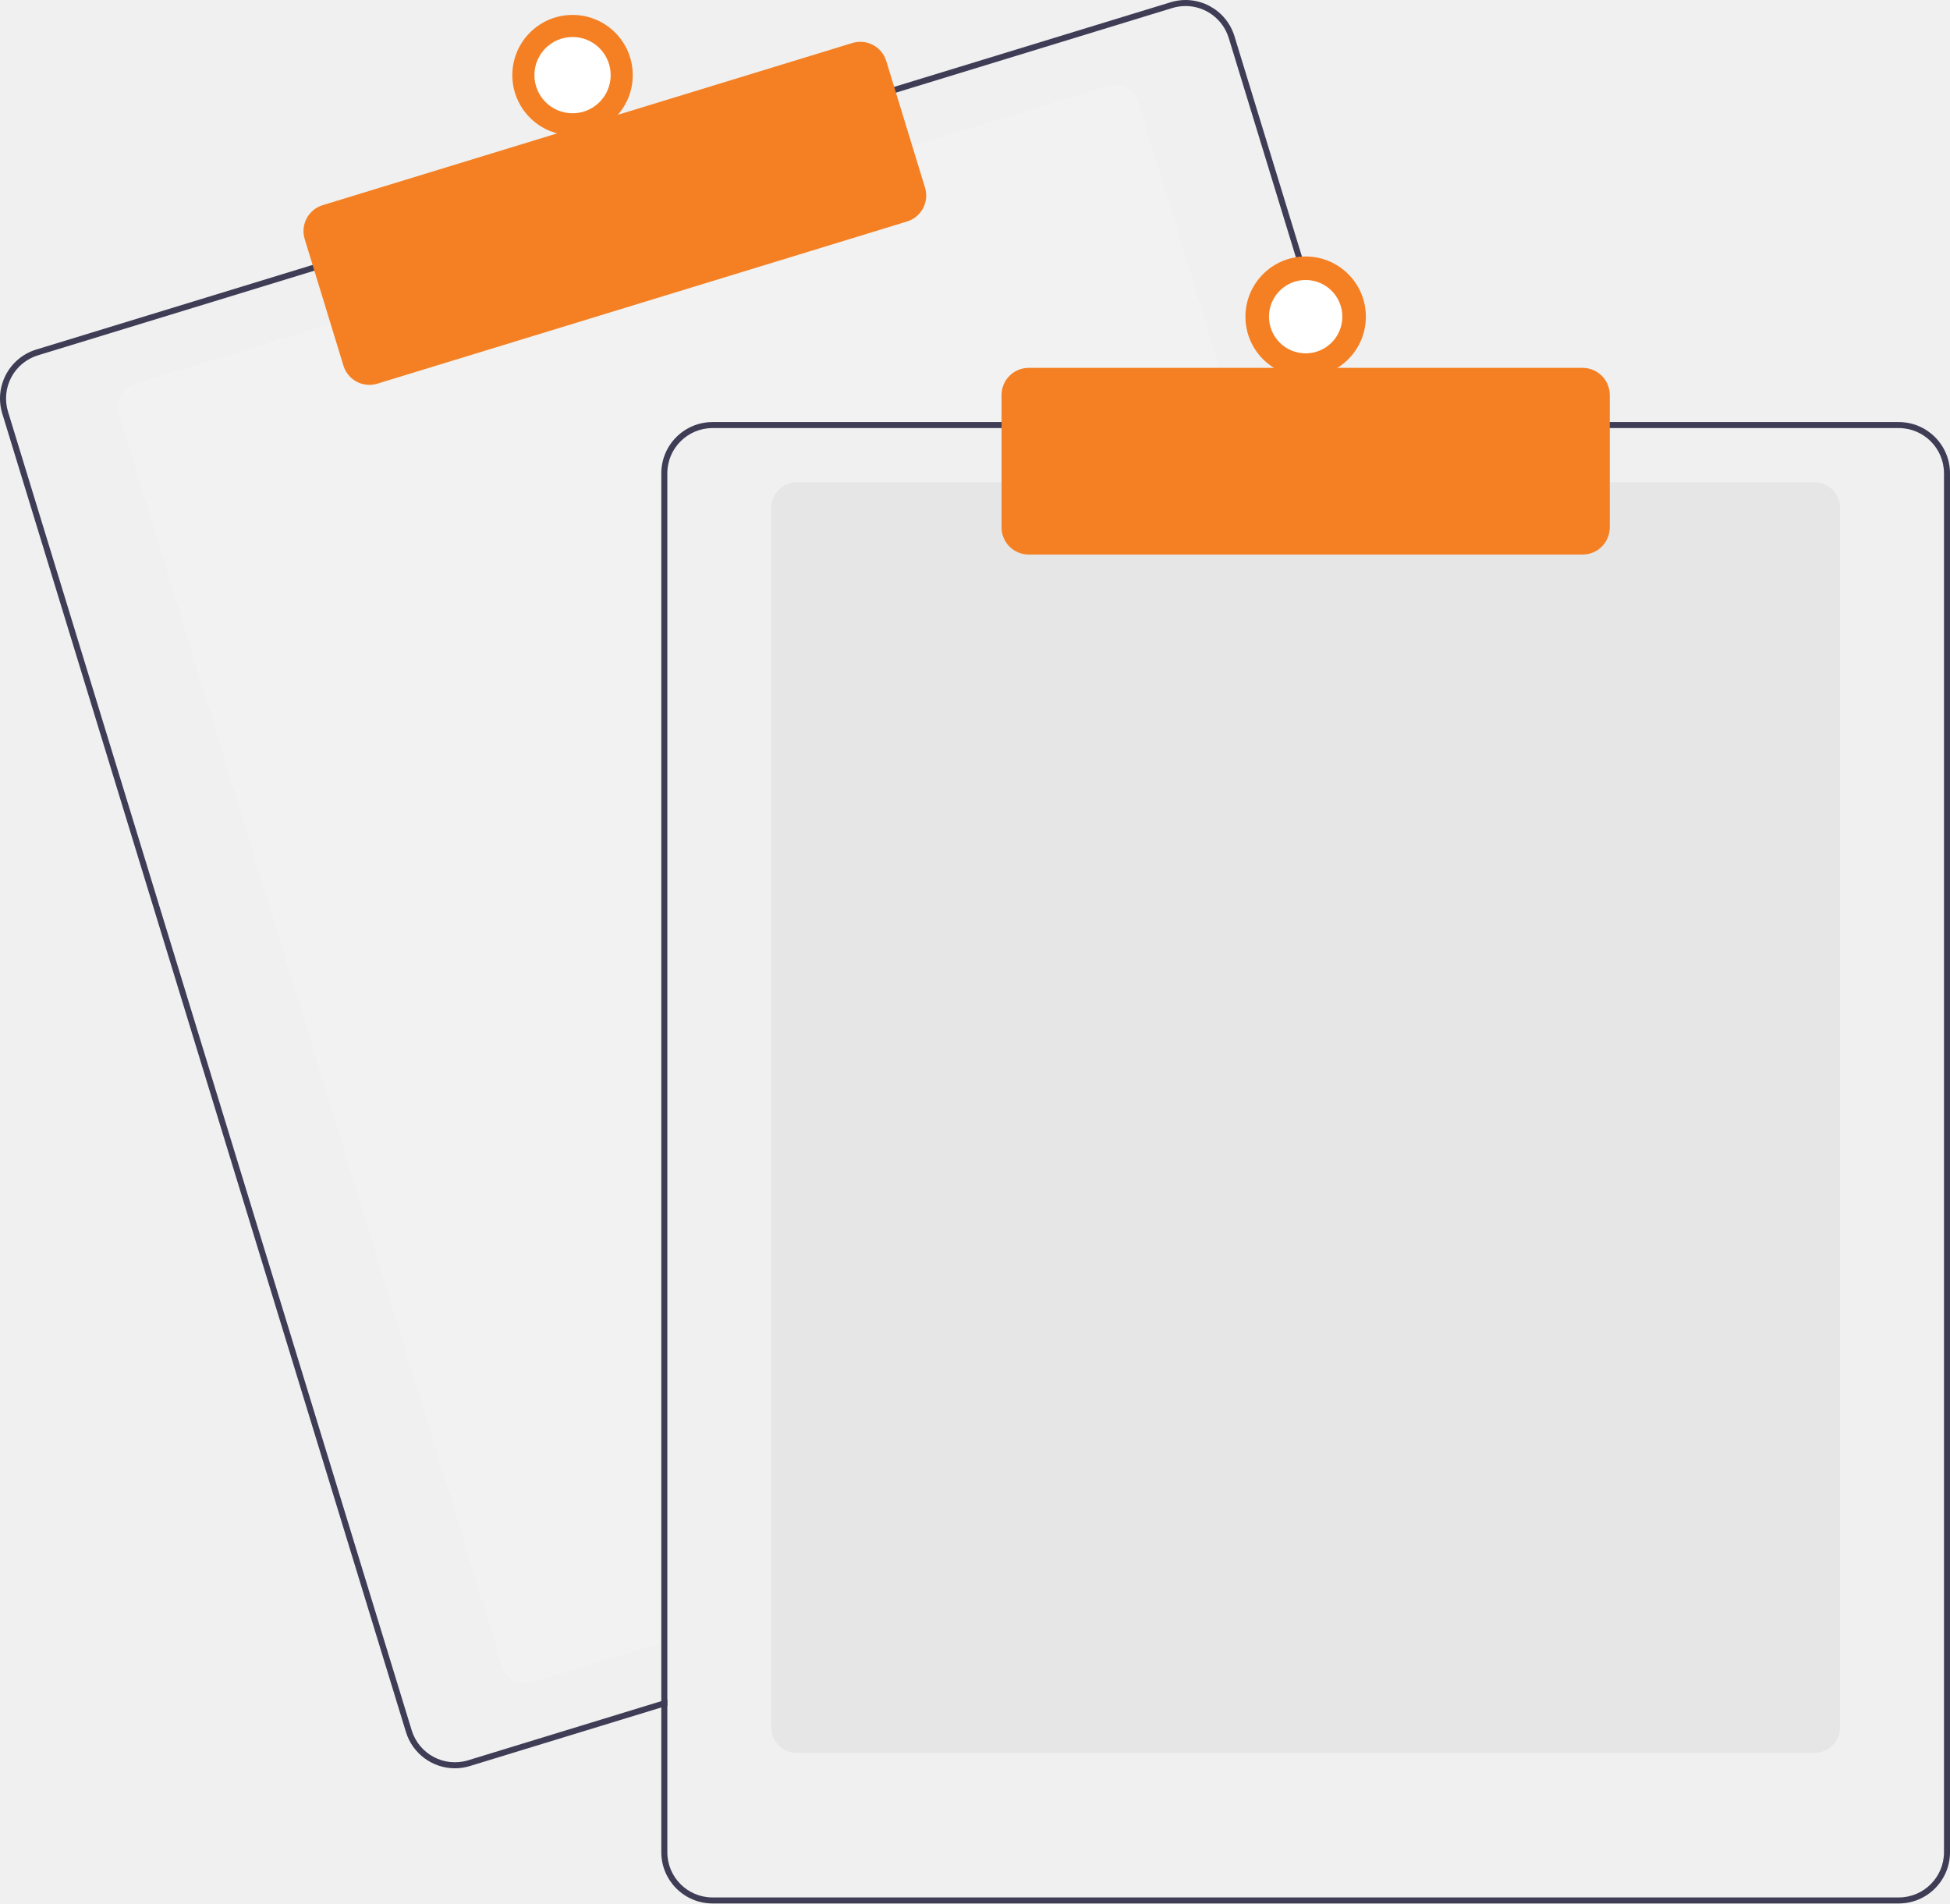
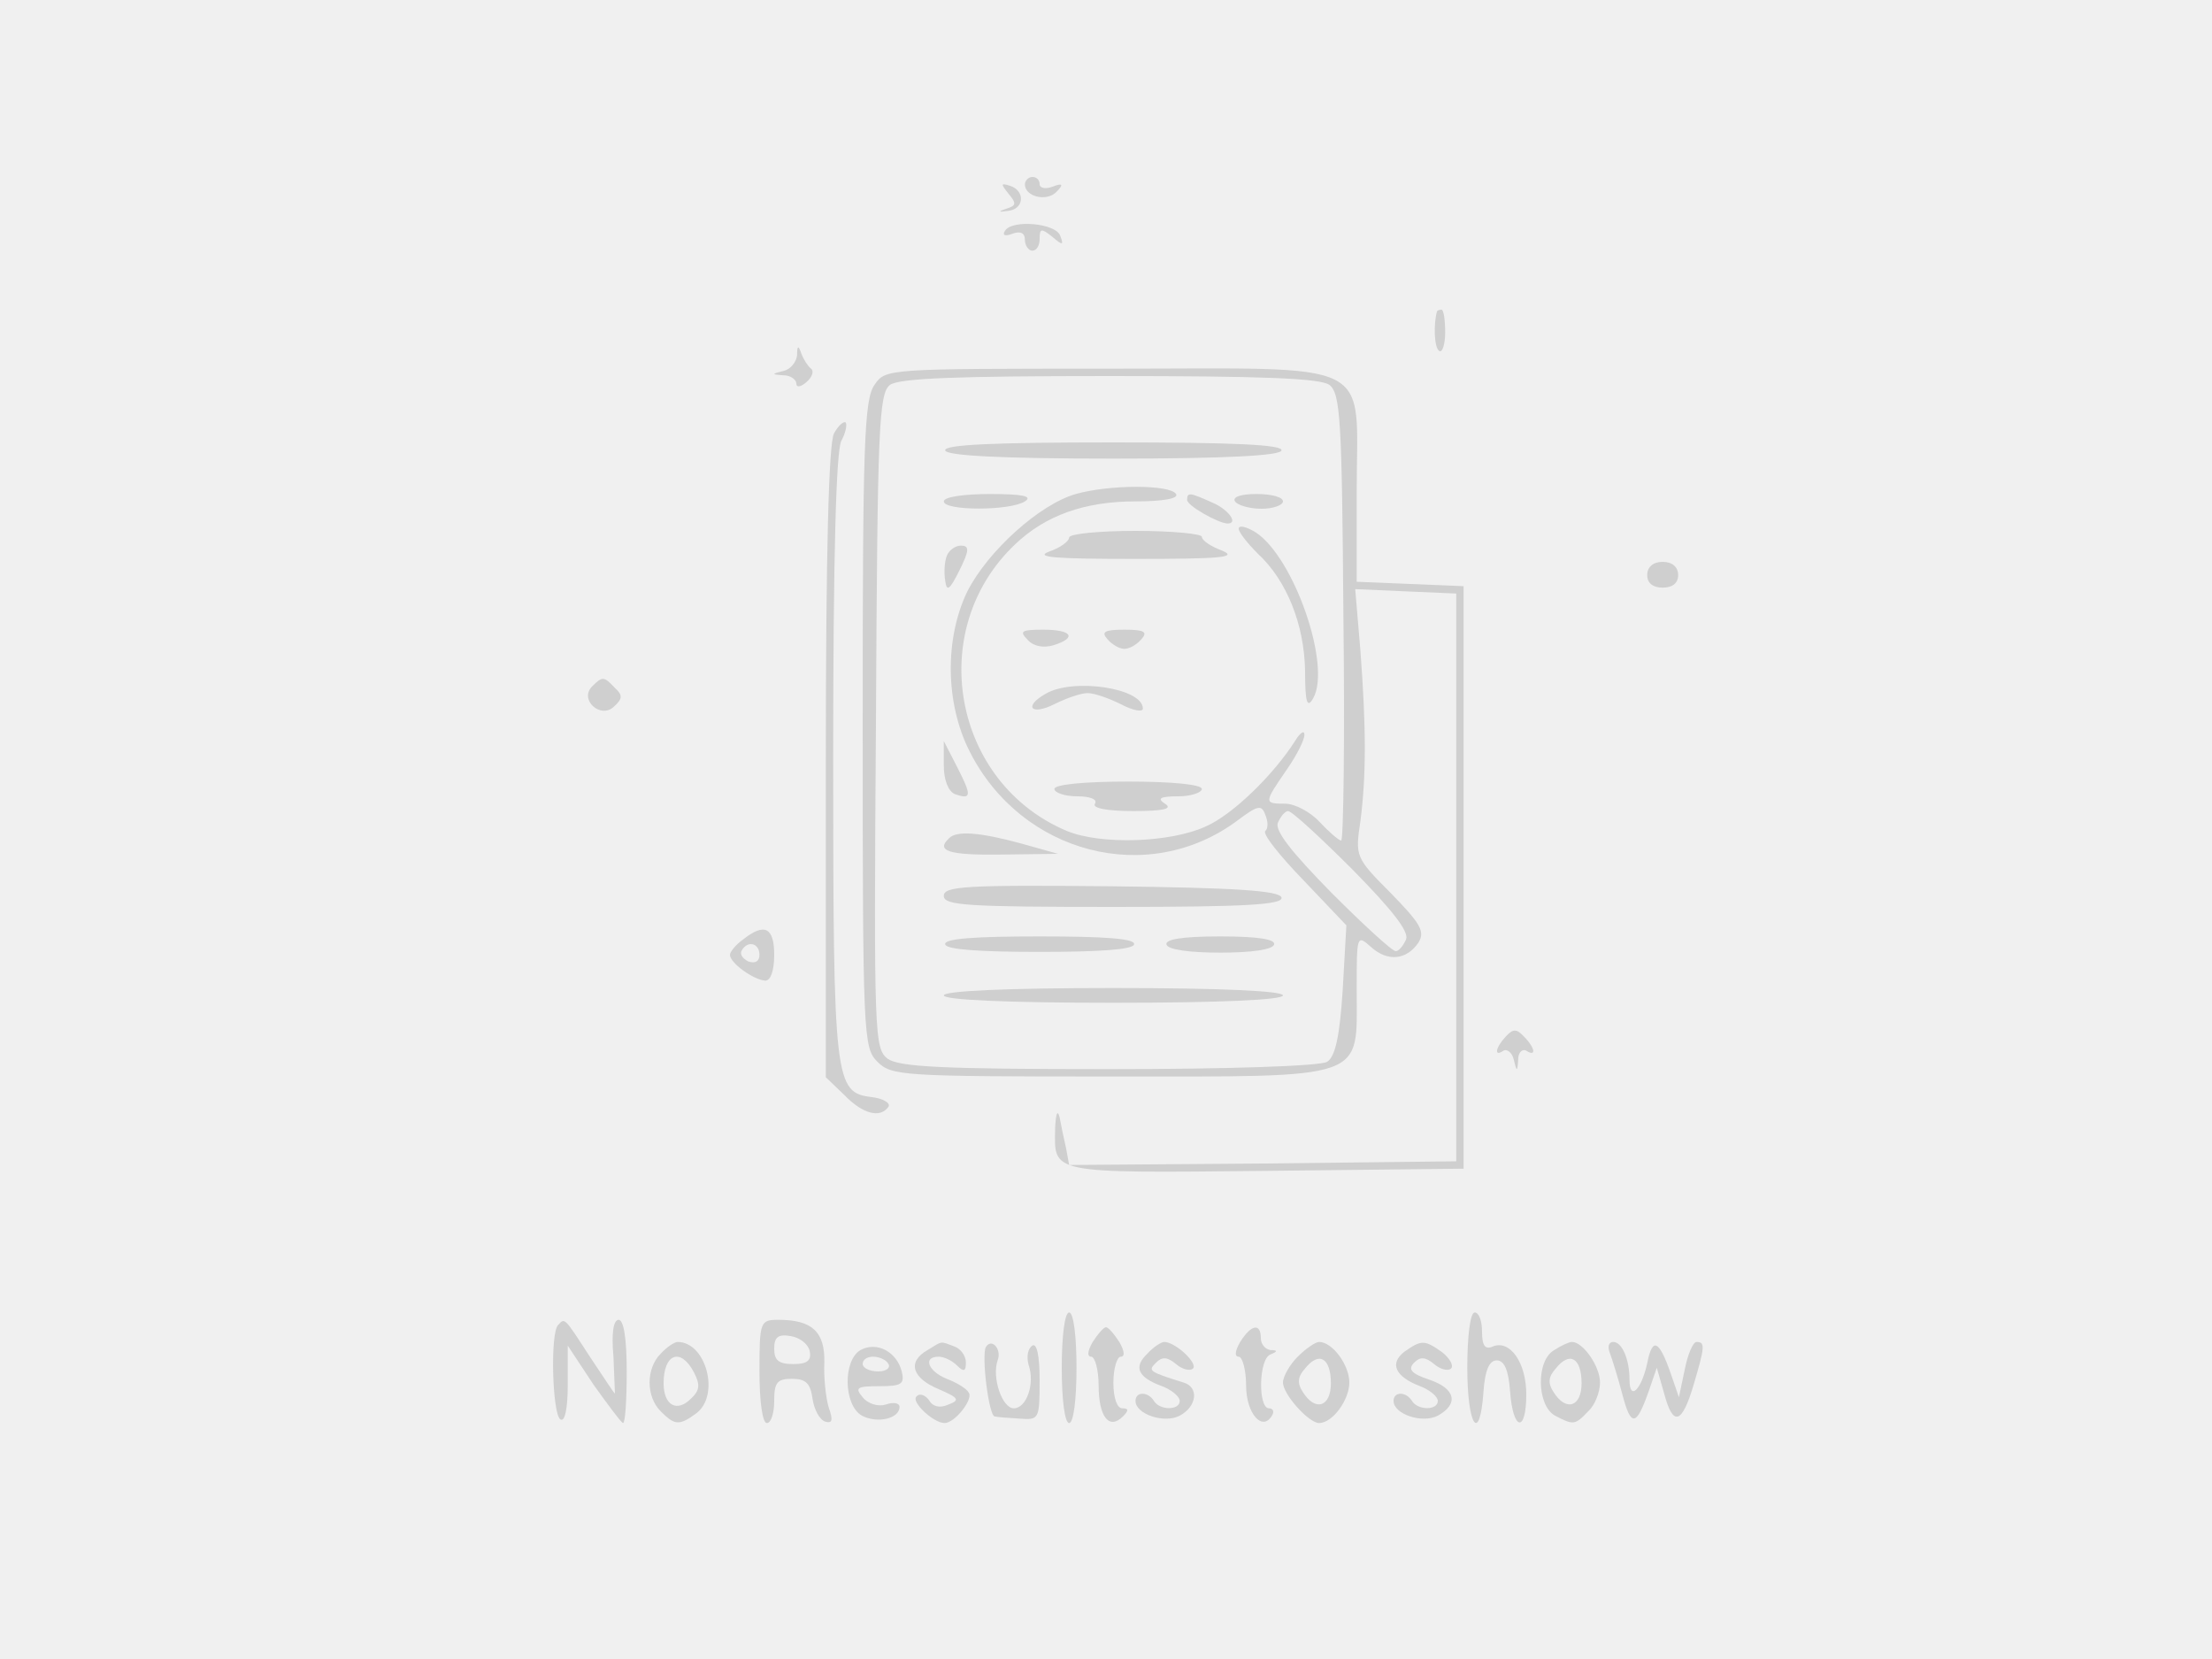
- <svg xmlns="http://www.w3.org/2000/svg" data-name="Layer 1" width="647.636" height="632.174" viewBox="0 0 647.636 632.174">
-   <path d="M687.328,276.087H512.818a15.018,15.018,0,0,0-15,15v387.85l-2,.61-42.81,13.11a8.007,8.007,0,0,1-9.99-5.31L315.678,271.397a8.003,8.003,0,0,1,5.31-9.99l65.97-20.2,191.25-58.54,65.97-20.2a7.989,7.989,0,0,1,9.99,5.3l32.55,106.32Z" transform="translate(-276.1819 -133.9131)" fill="#f2f2f2" />
-   <path d="M725.408,274.087l-39.23-128.14a16.994,16.994,0,0,0-21.23-11.28l-92.75,28.39L380.958,221.607l-92.75,28.4a17.015,17.015,0,0,0-11.28,21.23l134.08,437.93a17.027,17.027,0,0,0,16.26,12.03,16.789,16.789,0,0,0,4.97-.75l63.58-19.46,2-.62v-2.09l-2,.61-64.17,19.65a15.015,15.015,0,0,1-18.73-9.95l-134.07-437.94a14.979,14.979,0,0,1,9.95-18.73l92.75-28.4,191.24-58.54,92.75-28.4a15.156,15.156,0,0,1,4.41-.66,15.015,15.015,0,0,1,14.32,10.61l39.05,127.56.62,2h2.08Z" transform="translate(-276.1819 -133.9131)" fill="#3f3d56" />
-   <path d="M398.863,261.734a9.016,9.016,0,0,1-8.611-6.367l-12.88-42.072a8.999,8.999,0,0,1,5.971-11.24l175.939-53.864a9.009,9.009,0,0,1,11.241,5.971l12.88,42.072a9.01,9.01,0,0,1-5.971,11.241L401.492,261.339A8.976,8.976,0,0,1,398.863,261.734Z" transform="translate(-276.1819 -133.9131)" fill="#f48023" />
-   <circle cx="190.154" cy="24.955" r="20" fill="#f48023" />
-   <circle cx="190.154" cy="24.955" r="12.665" fill="#fff" />
-   <path d="M878.818,716.087h-338a8.51,8.51,0,0,1-8.5-8.5v-405a8.51,8.51,0,0,1,8.5-8.5h338a8.51,8.51,0,0,1,8.5,8.5v405A8.51,8.51,0,0,1,878.818,716.087Z" transform="translate(-276.1819 -133.9131)" fill="#e6e6e6" />
-   <path d="M723.318,274.087h-210.5a17.024,17.024,0,0,0-17,17v407.8l2-.61v-407.19a15.018,15.018,0,0,1,15-15H723.938Zm183.5,0h-394a17.024,17.024,0,0,0-17,17v458a17.024,17.024,0,0,0,17,17h394a17.024,17.024,0,0,0,17-17v-458A17.024,17.024,0,0,0,906.818,274.087Zm15,475a15.018,15.018,0,0,1-15,15h-394a15.018,15.018,0,0,1-15-15v-458a15.018,15.018,0,0,1,15-15h394a15.018,15.018,0,0,1,15,15Z" transform="translate(-276.1819 -133.9131)" fill="#3f3d56" />
-   <path d="M801.818,318.087h-184a9.01,9.01,0,0,1-9-9v-44a9.01,9.01,0,0,1,9-9h184a9.01,9.01,0,0,1,9,9v44A9.01,9.01,0,0,1,801.818,318.087Z" transform="translate(-276.1819 -133.9131)" fill="#f48023" />
-   <circle cx="433.636" cy="105.174" r="20" fill="#f48023" />
-   <circle cx="433.636" cy="105.174" r="12.182" fill="#fff" />
+ <svg xmlns="http://www.w3.org/2000/svg" version="1.0" width="300pt" height="225pt" viewBox="0 0 300 225" preserveAspectRatio="xMidYMid meet">
+   <g transform="translate(0,225) scale(0.1,-0.1)" fill="#cfcfcf" stroke="none">
+     <path d="M1390 2000 c0 -17 30 -24 43 -10 10 10 8 12 -5 7 -10 -4 -18 -2 -18 3 0 6 -4 10 -10 10 -5 0 -10 -5 -10 -10z" />
+     <path d="M1368 1987 c11 -13 10 -16 -3 -20 -12 -4 -11 -5 2 -3 22 2 24 27 3 34 -13 4 -13 3 -2 -11z" />
+     <path d="M1363 1937 c-4 -6 0 -8 10 -4 11 4 17 1 17 -8 0 -8 5 -15 10 -15 6 0 10 7 10 16 0 14 2 15 17 3 14 -12 16 -12 11 1 -5 17 -65 23 -75 7z" />
+     <path d="M1949 1828 c-5 -17 -4 -50 3 -54 4 -3 8 9 8 25 0 17 -2 31 -5 31 -3 0 -5 -1 -6 -2z" />
+     <path d="M1081 1768 c-1 -9 -9 -19 -18 -21 -17 -4 -17 -5 0 -6 9 0 17 -6 17 -11 0 -6 6 -5 14 2 8 7 10 15 6 18 -4 3 -10 12 -13 20 -4 12 -6 12 -6 -2z" />
+     <path d="M1186 1728 c-14 -20 -16 -80 -16 -460 0 -425 1 -439 20 -458 19 -19 33 -20 315 -20 353 0 335 -6 335 117 0 74 0 76 19 59 23 -21 49 -18 65 6 9 15 2 26 -38 67 -48 48 -48 50 -41 97 8 62 8 126 0 232 l-7 83 68 -3 69 -3 0 -385 0 -385 -262 -3 -263 -2 -4 22 c-3 13 -7 32 -9 43 -3 11 -5 4 -6 -15 -1 -62 -10 -61 285 -58 l269 3 0 395 0 395 -72 3 -73 3 0 122 c0 183 32 167 -335 167 -303 0 -304 0 -319 -22z m617 0 c15 -12 17 -47 19 -316 2 -166 0 -302 -3 -302 -3 0 -16 11 -29 25 -13 14 -34 25 -47 25 -29 0 -29 1 2 46 14 20 25 42 24 48 0 6 -6 2 -12 -8 -29 -46 -85 -101 -122 -117 -48 -22 -142 -25 -188 -6 -155 65 -193 273 -70 389 41 39 94 58 163 58 38 0 59 4 55 10 -8 13 -90 13 -136 0 -49 -14 -119 -77 -147 -132 -31 -64 -30 -152 3 -217 70 -139 242 -184 363 -94 28 21 33 22 38 8 4 -9 4 -19 0 -22 -4 -4 20 -34 52 -67 l58 -61 -5 -88 c-4 -62 -10 -90 -21 -97 -9 -6 -137 -10 -296 -10 -226 0 -284 3 -300 14 -18 14 -19 29 -16 458 2 401 4 444 19 456 13 9 89 12 298 12 209 0 285 -3 298 -12z m31 -657 c54 -55 77 -84 73 -95 -4 -9 -10 -16 -14 -16 -5 0 -44 36 -87 79 -54 55 -77 84 -73 95 4 9 10 16 14 16 5 0 44 -36 87 -79z" />
+     <path d="M1282 1639 c2 -7 76 -11 228 -11 152 0 226 4 228 11 3 8 -66 11 -228 11 -162 0 -231 -3 -228 -11z" />
+     <path d="M1280 1570 c0 -13 90 -13 110 0 11 7 -3 10 -47 10 -36 0 -63 -4 -63 -10z" />
+     <path d="M1610 1572 c0 -8 43 -32 55 -32 15 0 1 19 -20 28 -31 14 -35 15 -35 4z" />
+     <path d="M1675 1570 c3 -5 19 -10 36 -10 16 0 29 5 29 10 0 6 -16 10 -36 10 -21 0 -33 -4 -29 -10z" />
+     <path d="M1680 1533 c0 -5 12 -20 26 -34 39 -36 63 -96 64 -159 0 -44 3 -51 11 -37 25 44 -26 191 -78 225 -13 8 -23 10 -23 5z" />
+     <path d="M1450 1521 c0 -5 -12 -14 -27 -19 -21 -8 9 -10 117 -10 115 0 139 2 118 11 -16 6 -28 14 -28 19 0 4 -40 8 -90 8 -49 0 -90 -4 -90 -9z" />
+     <path d="M1284 1496 c-3 -8 -4 -23 -2 -34 2 -15 6 -12 19 14 14 28 14 34 2 34 -7 0 -16 -6 -19 -14z" />
+     <path d="M1394 1382 c8 -9 22 -11 35 -7 32 10 25 21 -14 21 -30 0 -33 -2 -21 -14z" />
+     <path d="M1502 1383 c6 -7 16 -13 23 -13 7 0 17 6 23 13 9 10 4 13 -23 13 -27 0 -32 -3 -23 -13z" />
+     <path d="M1418 1309 c-30 -17 -20 -30 12 -14 16 8 36 15 45 15 9 0 29 -7 45 -15 17 -9 30 -11 30 -6 0 28 -95 42 -132 20z" />
+     <path d="M1280 1212 c0 -20 6 -35 15 -39 23 -8 23 -2 3 37 l-18 35 0 -33z" />
+     <path d="M1430 1180 c0 -5 14 -10 31 -10 17 0 28 -4 24 -10 -4 -6 16 -10 52 -10 41 0 54 3 43 10 -11 7 -7 10 18 10 17 0 32 5 32 10 0 6 -40 10 -100 10 -60 0 -100 -4 -100 -10z" />
+     <path d="M1287 1113 c-18 -17 -1 -23 71 -22 l77 1 -50 14 c-55 15 -88 18 -98 7z" />
+     <path d="M1280 1035 c0 -13 31 -15 231 -15 180 0 230 3 227 13 -4 9 -61 13 -231 15 -198 2 -227 0 -227 -13z" />
+     <path d="M1282 969 c2 -7 49 -10 128 -10 79 0 126 3 128 10 3 8 -39 11 -128 11 -89 0 -131 -3 -128 -11z" />
+     <path d="M1582 969 c2 -7 31 -11 73 -11 42 0 71 4 73 11 2 7 -21 11 -73 11 -52 0 -75 -4 -73 -11z" />
+     <path d="M1280 900 c0 -6 83 -10 230 -10 147 0 230 4 230 10 0 6 -83 10 -230 10 -147 0 -230 -4 -230 -10z" />
+     <path d="M1131 1662 c-7 -14 -11 -161 -11 -447 l0 -426 25 -24 c25 -26 49 -32 60 -16 3 5 -7 11 -22 13 -51 6 -53 18 -53 461 0 274 4 415 11 429 6 11 8 22 6 25 -3 2 -10 -4 -16 -15z" />
+     <path d="M2234 1470 c0 -11 8 -17 21 -17 13 0 21 6 21 17 0 11 -8 18 -21 18 -13 0 -21 -7 -21 -18z" />
+     <path d="M803 1319 c-18 -18 12 -45 30 -27 11 10 12 15 1 25 -15 16 -17 16 -31 2z" />
+     <path d="M1008 976 c-10 -7 -18 -17 -18 -21 0 -11 32 -34 48 -35 7 0 12 13 12 35 0 37 -13 44 -42 21z m22 -21 c0 -9 -6 -12 -15 -9 -8 4 -12 10 -9 15 8 14 24 10 24 -6z" />
+     <path d="M2042 844 c-14 -15 -16 -28 -3 -19 5 3 12 -3 14 -12 4 -17 5 -17 6 0 0 10 6 15 11 12 14 -9 12 4 -3 19 -10 11 -15 11 -25 0z" />
+     <path d="M1440 395 c0 -43 4 -75 10 -75 6 0 10 32 10 75 0 43 -4 75 -10 75 -6 0 -10 -32 -10 -75z" />
+     <path d="M1990 395 c0 -80 17 -104 22 -32 2 29 8 42 18 42 10 0 16 -13 18 -42 4 -54 22 -57 22 -4 0 43 -22 74 -45 65 -11 -5 -15 1 -15 20 0 14 -4 26 -10 26 -6 0 -10 -32 -10 -75z" />
+     <path d="M757 453 c-11 -10 -8 -121 3 -128 6 -4 10 14 10 47 l0 53 35 -53 c20 -28 38 -52 40 -52 3 0 5 32 5 70 0 44 -4 70 -11 70 -7 0 -10 -18 -7 -50 1 -28 2 -50 2 -50 -1 0 -16 23 -34 50 -35 54 -34 53 -43 43z" />
+     <path d="M1030 390 c0 -40 4 -70 10 -70 6 0 10 14 10 30 0 25 4 30 24 30 19 0 25 -6 28 -27 2 -14 9 -28 17 -31 10 -3 11 2 5 19 -4 13 -7 41 -6 61 1 42 -17 58 -62 58 -25 0 -26 -2 -26 -70z m68 28 c3 -13 -3 -18 -22 -18 -20 0 -26 5 -26 21 0 15 5 20 22 17 13 -2 24 -11 26 -20z" />
+     <path d="M1482 430 c-7 -12 -8 -20 -2 -20 5 0 10 -18 10 -39 0 -42 14 -61 33 -42 8 8 8 11 -1 11 -7 0 -12 14 -12 35 0 19 5 35 10 35 6 0 5 8 -2 20 -7 11 -15 20 -18 20 -3 0 -11 -9 -18 -20z" />
+     <path d="M1682 430 c-7 -12 -8 -20 -2 -20 5 0 10 -18 10 -39 0 -38 22 -63 35 -41 4 6 1 10 -4 10 -15 0 -14 67 2 73 10 4 10 6 0 6 -7 1 -13 8 -13 16 0 21 -13 19 -28 -5z" />
+     <path d="M896 414 c-20 -20 -20 -58 0 -78 19 -19 25 -20 48 -3 33 24 14 97 -25 97 -4 0 -15 -7 -23 -16z m45 -25 c9 -17 8 -25 -4 -36 -19 -19 -37 -9 -37 21 0 40 23 49 41 15z" />
+     <path d="M1167 419 c-24 -14 -23 -75 2 -89 21 -11 51 -4 51 12 0 5 -8 7 -19 3 -10 -3 -24 1 -31 10 -11 13 -8 15 23 15 30 0 34 3 30 20 -7 27 -34 41 -56 29z m38 -19 c3 -5 -3 -10 -14 -10 -12 0 -21 5 -21 10 0 6 6 10 14 10 8 0 18 -4 21 -10z" />
+     <path d="M1258 419 c-28 -16 -21 -38 15 -53 28 -12 29 -15 13 -21 -11 -5 -21 -3 -26 6 -5 7 -13 10 -17 5 -8 -7 23 -36 38 -36 14 0 39 32 33 41 -3 6 -17 14 -30 19 -25 10 -33 30 -11 30 7 0 18 -5 25 -12 9 -9 12 -8 12 4 0 9 -7 19 -16 22 -19 7 -15 8 -36 -5z" />
+     <path d="M1337 423 c-6 -12 4 -93 12 -94 3 -1 18 -2 34 -3 26 -2 27 -1 27 52 0 34 -4 51 -10 47 -6 -4 -8 -15 -5 -26 9 -26 -3 -59 -20 -59 -16 0 -30 42 -22 65 6 15 -8 31 -16 18z" />
+     <path d="M1556 414 c-19 -18 -13 -32 20 -44 13 -5 24 -14 24 -20 0 -13 -27 -13 -35 0 -8 13 -25 13 -25 0 0 -18 39 -31 60 -20 24 13 26 39 5 45 -48 15 -48 16 -37 27 8 8 15 8 27 -2 8 -7 19 -10 23 -6 7 7 -24 36 -39 36 -4 0 -15 -7 -23 -16z" />
+     <path d="M1760 410 c-11 -11 -20 -27 -20 -35 0 -16 35 -55 49 -55 18 0 41 31 41 55 0 24 -23 55 -41 55 -5 0 -18 -9 -29 -20z m45 -36 c0 -32 -21 -39 -38 -12 -8 12 -7 21 3 32 19 24 35 14 35 -20z" />
+     <path d="M1905 417 c-21 -16 -13 -34 21 -47 13 -5 24 -14 24 -20 0 -13 -27 -13 -35 0 -8 13 -25 13 -25 0 0 -18 39 -31 60 -20 29 16 24 37 -12 49 -24 8 -29 14 -20 23 8 8 15 8 27 -2 8 -7 19 -10 23 -6 4 4 -2 14 -12 22 -24 17 -28 17 -51 1z" />
+     <path d="M2108 419 c-25 -14 -24 -75 1 -89 25 -13 27 -13 45 6 9 8 16 26 16 39 0 22 -23 55 -38 55 -4 0 -15 -5 -24 -11z m37 -45 c0 -32 -21 -39 -38 -12 -8 12 -7 21 3 32 19 24 35 14 35 -20z" />
+     <path d="M2183 416 c3 -8 11 -33 17 -56 12 -46 19 -45 36 3 l11 32 10 -35 c12 -45 24 -42 40 12 15 51 16 58 4 58 -5 0 -12 -17 -16 -37 l-8 -38 -11 32 c-16 46 -25 50 -32 14 -8 -36 -24 -52 -24 -22 0 27 -10 51 -22 51 -6 0 -8 -6 -5 -14z" />
+   </g>
</svg>
